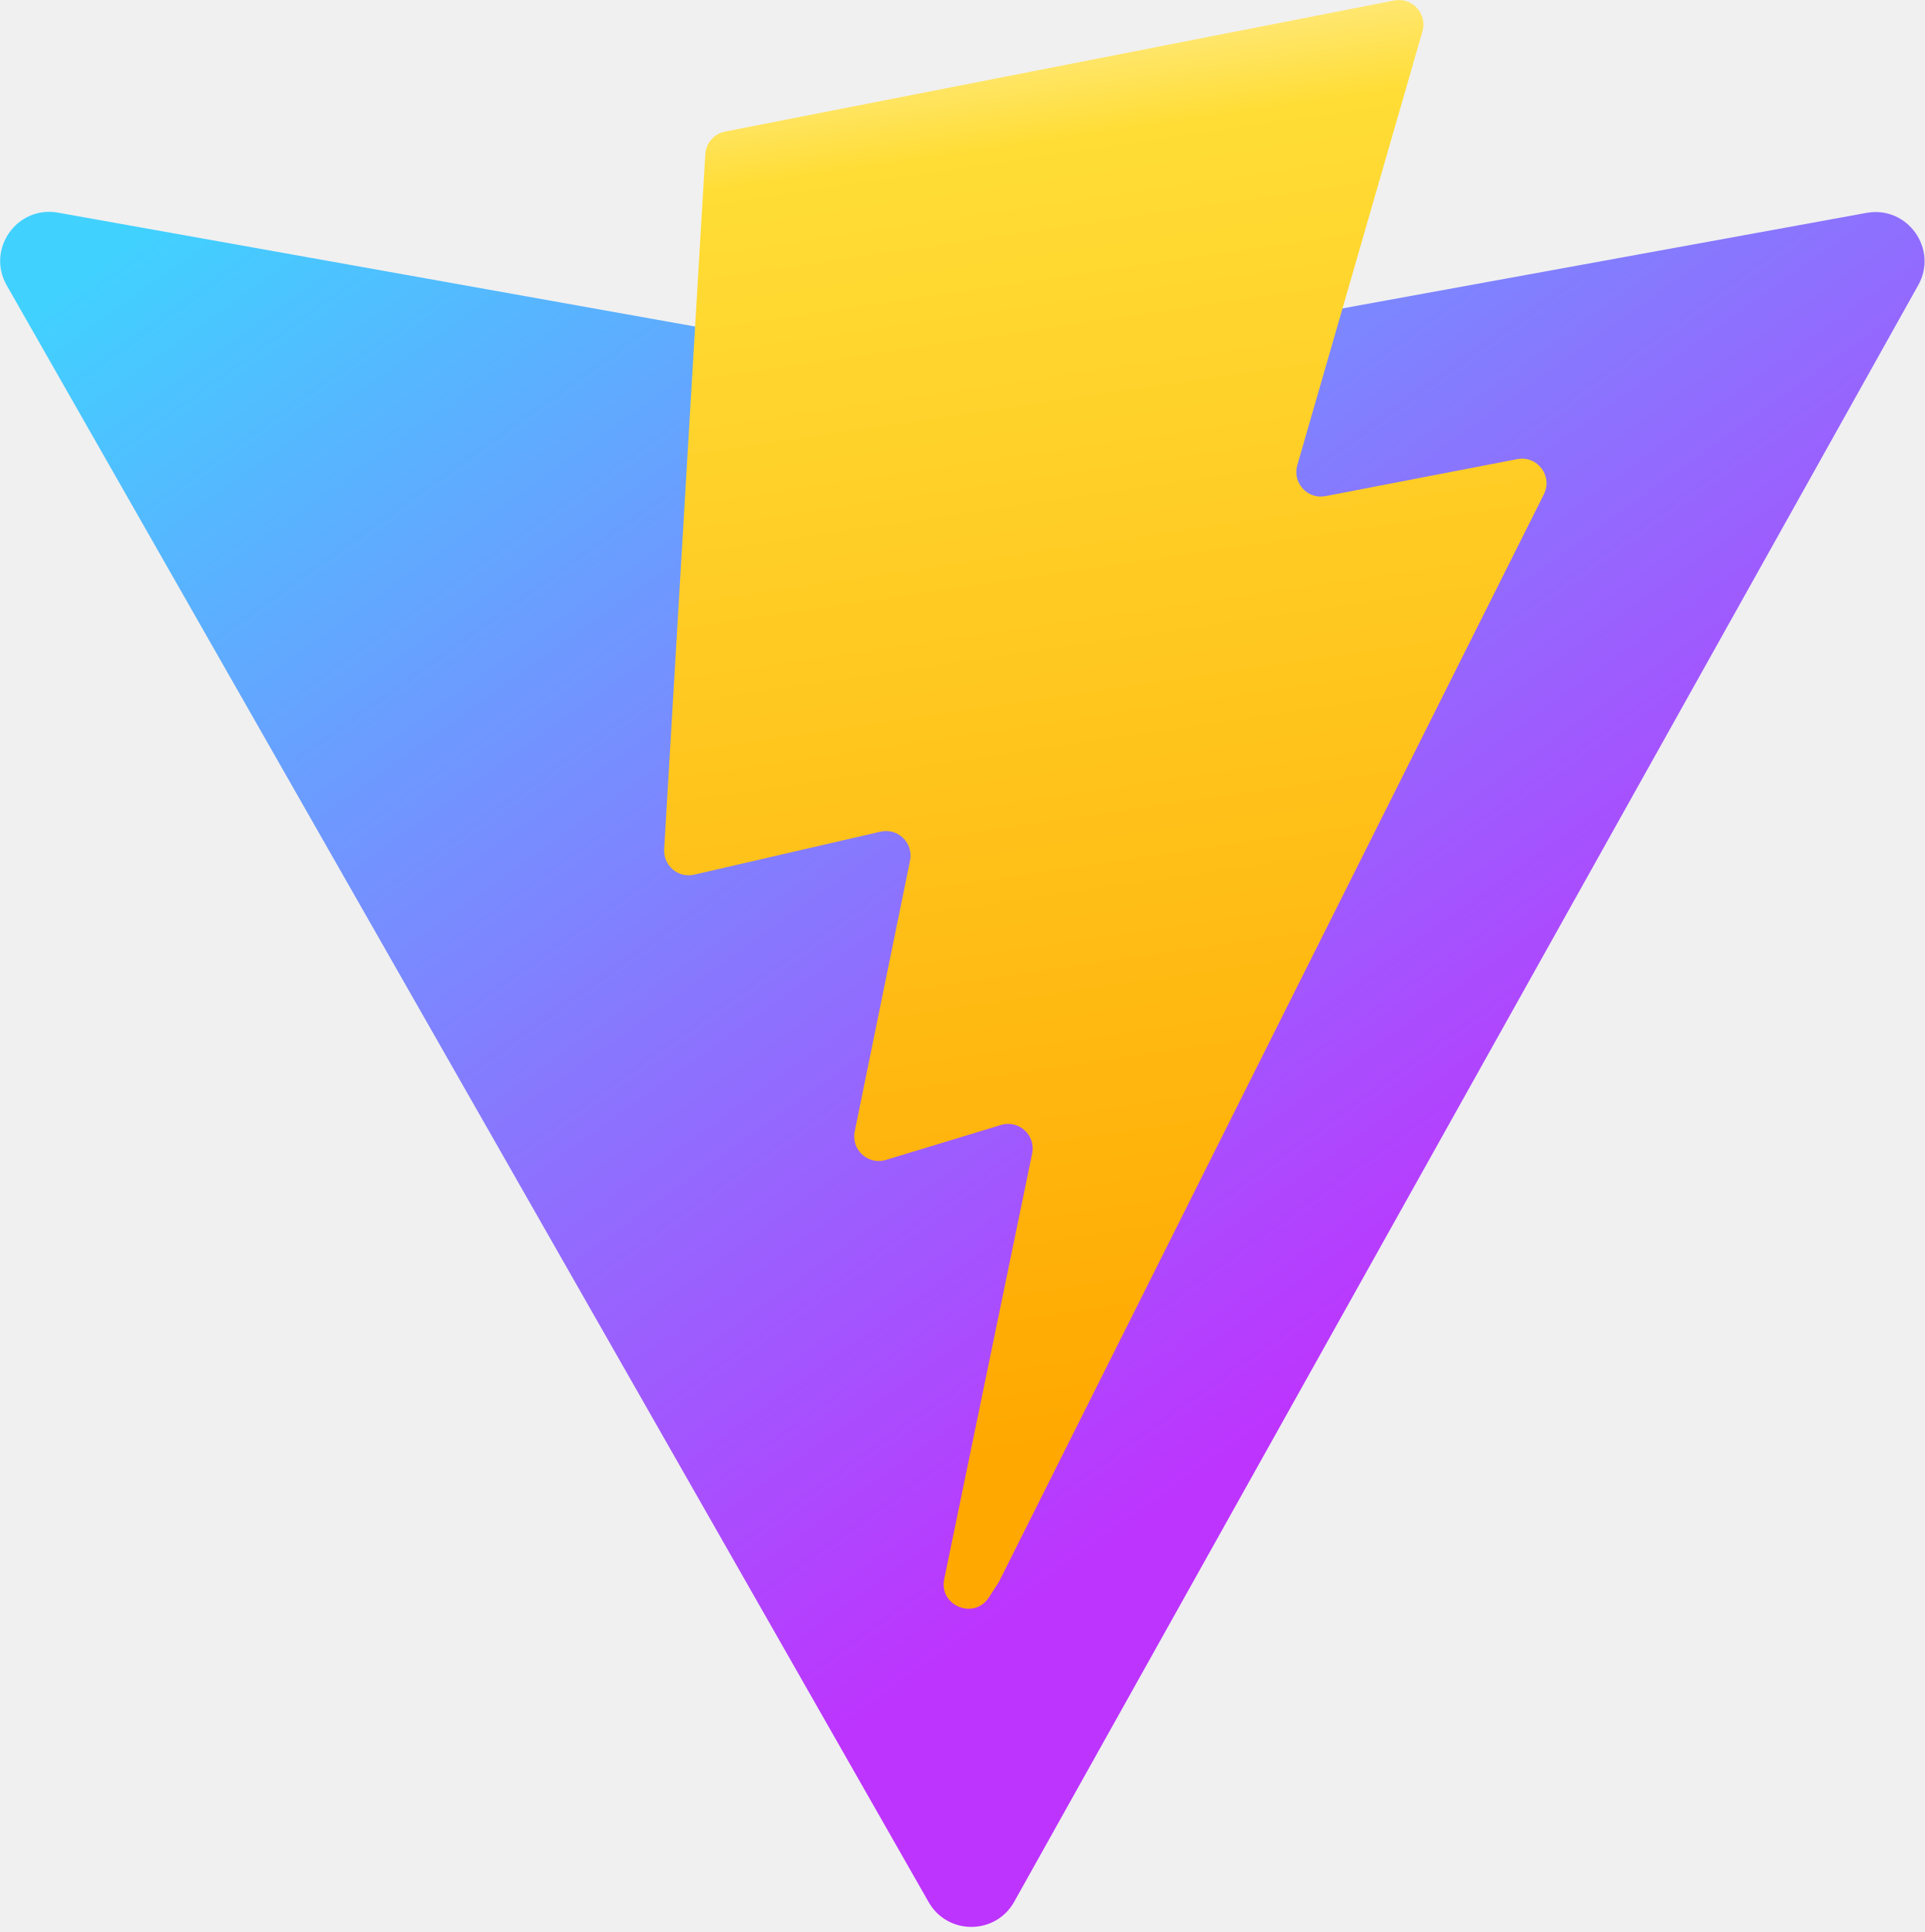
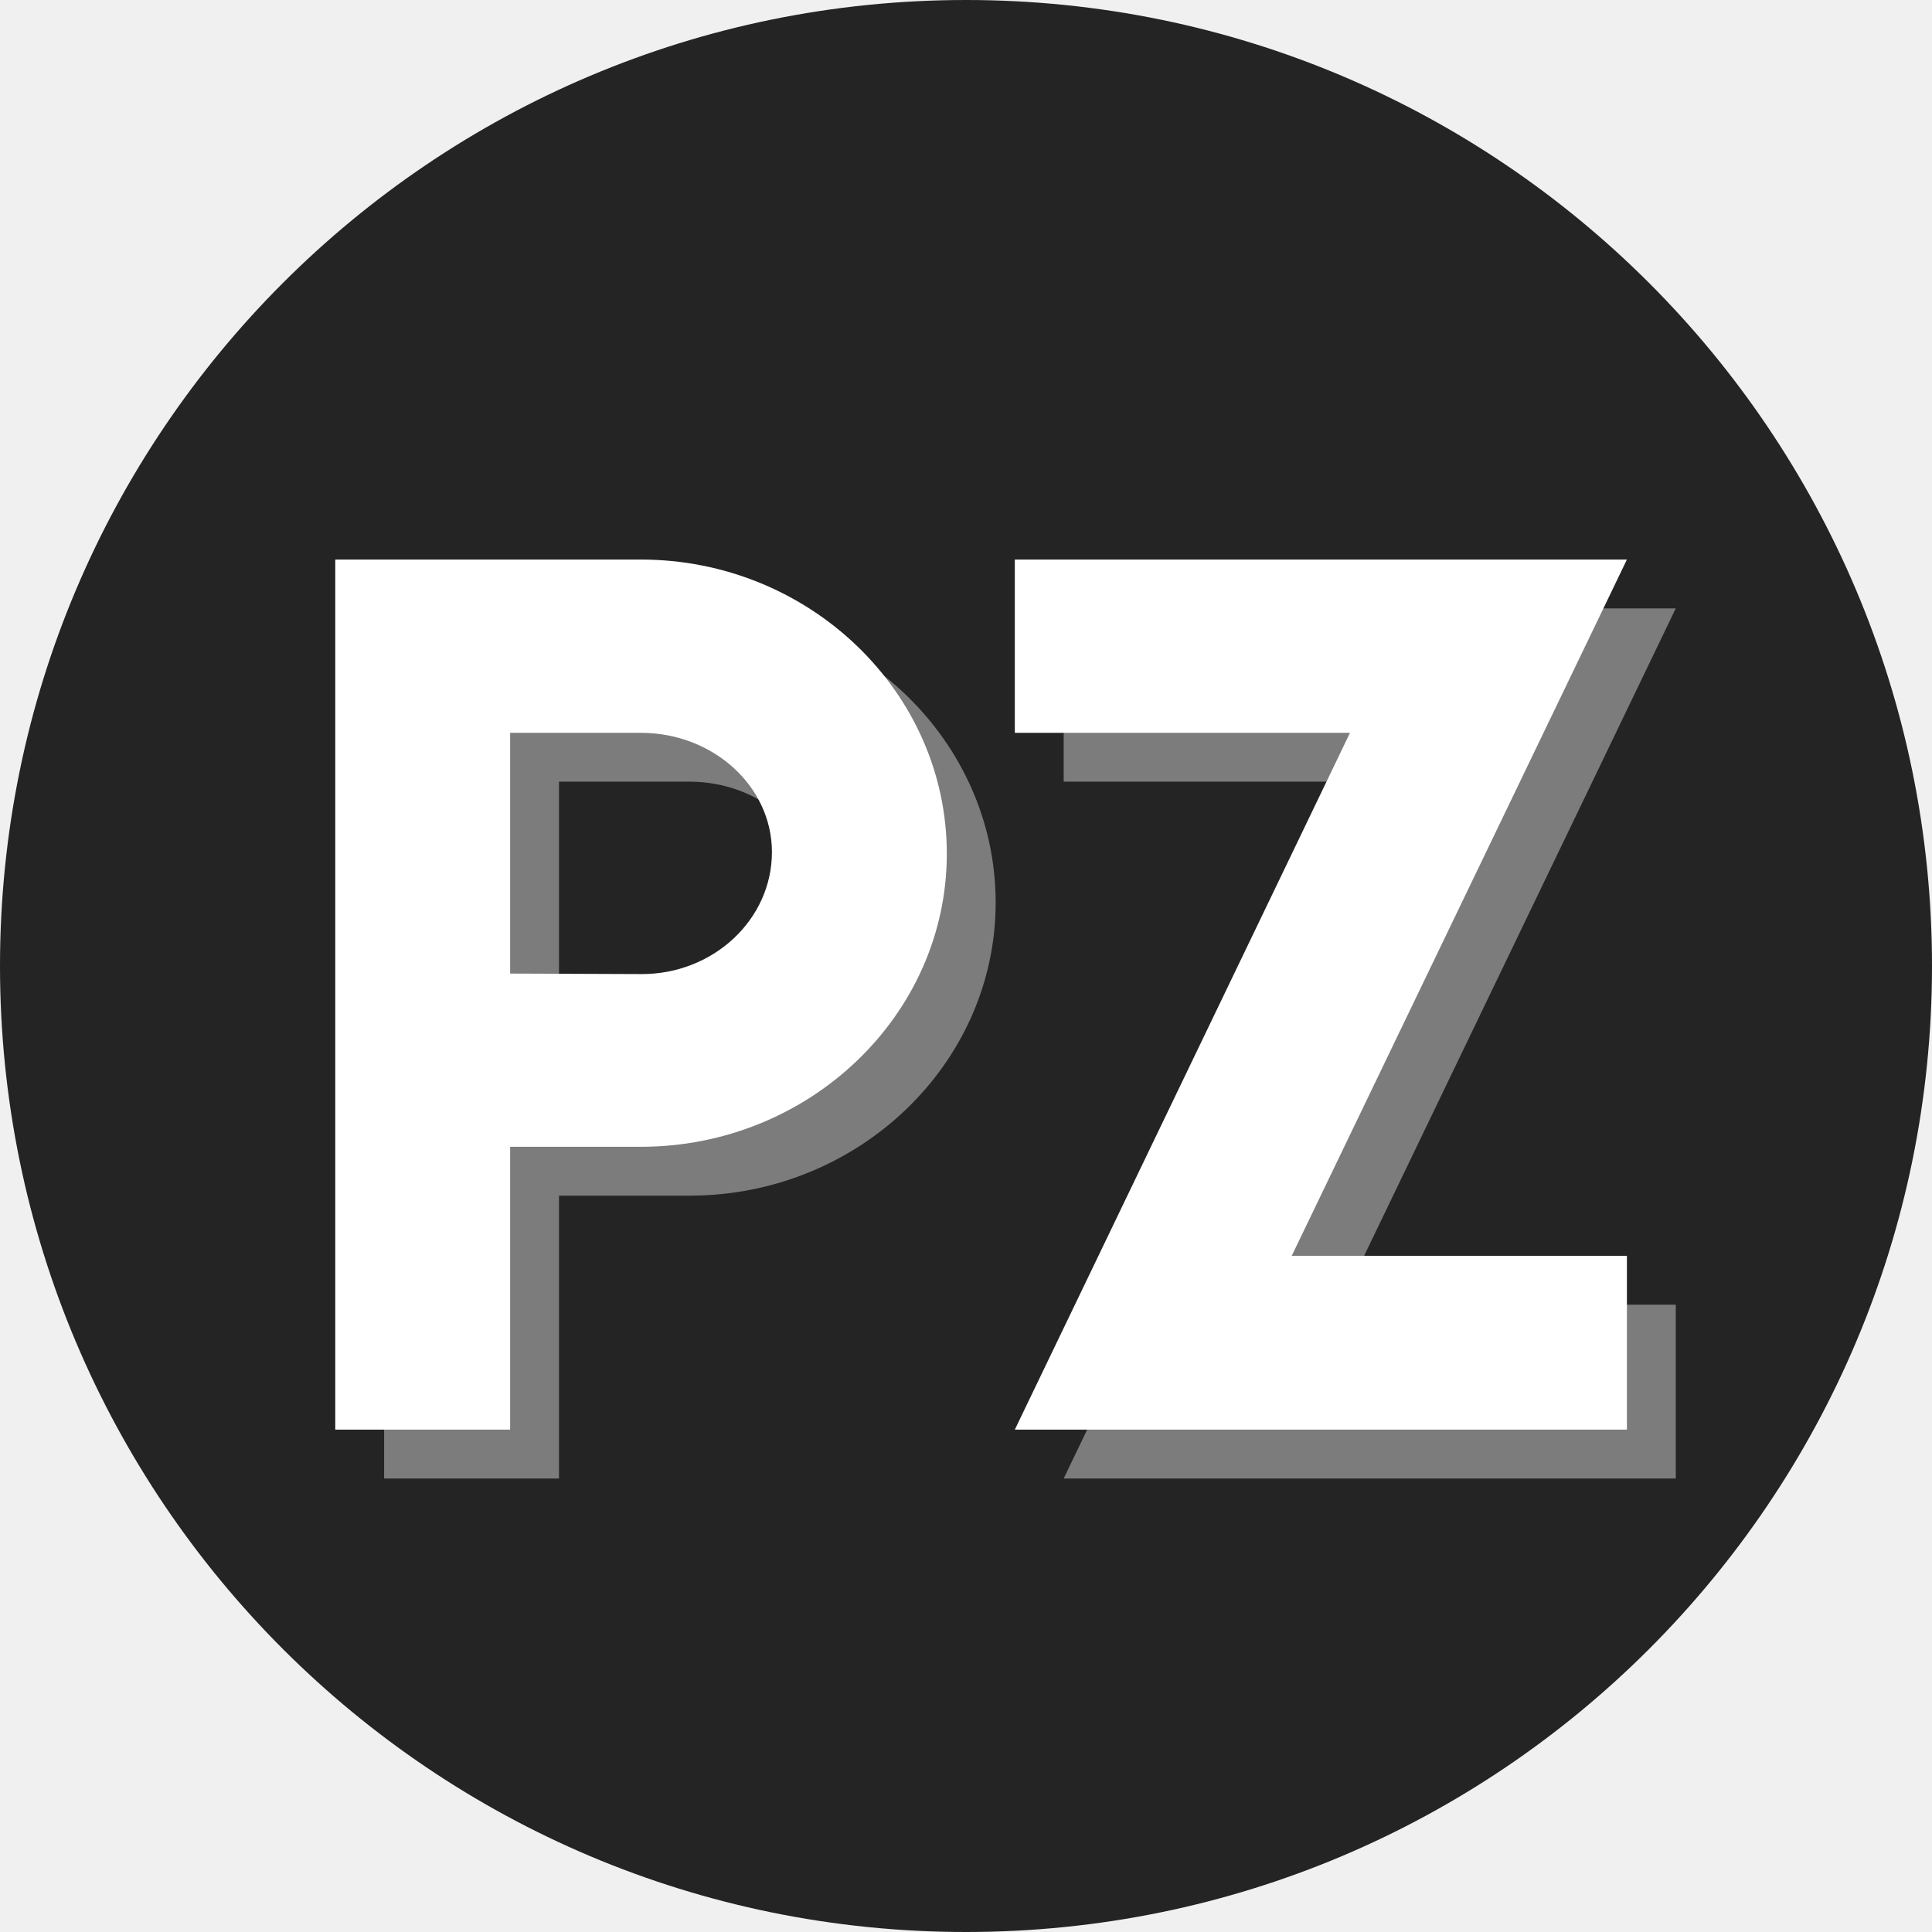
- <svg xmlns="http://www.w3.org/2000/svg" aria-hidden="true" role="img" class="iconify iconify--logos" width="31.88" height="32" preserveAspectRatio="xMidYMid meet" viewBox="0 0 256 257">
+ <svg xmlns="http://www.w3.org/2000/svg" width="200" zoomAndPan="magnify" viewBox="0 0 150 150" height="200" preserveAspectRatio="xMidYMid meet" version="1.0">
  <defs>
-     <linearGradient id="IconifyId1813088fe1fbc01fb466" x1="-.828%" x2="57.636%" y1="7.652%" y2="78.411%">
-       <stop offset="0%" stop-color="#41D1FF" />
-       <stop offset="100%" stop-color="#BD34FE" />
-     </linearGradient>
-     <linearGradient id="IconifyId1813088fe1fbc01fb467" x1="43.376%" x2="50.316%" y1="2.242%" y2="89.03%">
-       <stop offset="0%" stop-color="#FFEA83" />
-       <stop offset="8.333%" stop-color="#FFDD35" />
-       <stop offset="100%" stop-color="#FFA800" />
-     </linearGradient>
+     <g />
+     <clipPath id="21a9cf0d3c">
+       <path d="M 75 0 C 33.578 0 0 33.578 0 75 C 0 116.422 33.578 150 75 150 C 116.422 150 150 116.422 150 75 C 150 33.578 116.422 0 75 0 " clip-rule="nonzero" />
+     </clipPath>
  </defs>
-   <path fill="url(#IconifyId1813088fe1fbc01fb466)" d="M255.153 37.938L134.897 252.976c-2.483 4.44-8.862 4.466-11.382.048L.875 37.958c-2.746-4.814 1.371-10.646 6.827-9.67l120.385 21.517a6.537 6.537 0 0 0 2.322-.004l117.867-21.483c5.438-.991 9.574 4.796 6.877 9.62Z" />
-   <path fill="url(#IconifyId1813088fe1fbc01fb467)" d="M185.432.063L96.44 17.501a3.268 3.268 0 0 0-2.634 3.014l-5.474 92.456a3.268 3.268 0 0 0 3.997 3.378l24.777-5.718c2.318-.535 4.413 1.507 3.936 3.838l-7.361 36.047c-.495 2.426 1.782 4.5 4.151 3.78l15.304-4.649c2.372-.72 4.652 1.36 4.15 3.788l-11.698 56.621c-.732 3.542 3.979 5.473 5.943 2.437l1.313-2.028l72.516-144.72c1.215-2.423-.88-5.186-3.54-4.672l-25.505 4.922c-2.396.462-4.435-1.77-3.759-4.114l16.646-57.705c.677-2.35-1.37-4.583-3.769-4.113Z" />
+   <g clip-path="url(#21a9cf0d3c)">
+     <rect x="-15" width="180" fill="#242424" y="-15" height="180" fill-opacity="1" />
+   </g>
+   <g fill="#ffffff" fill-opacity="0.4">
+     <g transform="translate(23.95575, 114.791)">
+       <g>
+         <path d="M 5.867 0 L 19.445 0 L 19.445 -21.961 L 29.586 -21.961 C 42.66 -21.961 53.348 -32.184 53.348 -44.715 C 53.348 -57.289 42.66 -67.555 29.586 -67.555 L 5.867 -67.555 Z M 29.586 -35.371 L 19.445 -35.41 L 19.445 -54.102 L 29.586 -54.102 C 35.203 -54.102 39.77 -49.953 39.77 -44.84 C 39.77 -39.602 35.203 -35.328 29.586 -35.371 Z M 29.586 -35.371 " />
+       </g>
+     </g>
+   </g>
+   <g fill="#ffffff" fill-opacity="0.4">
+     <g transform="translate(79.06319, 114.791)">
+       <g>
+         <path d="M 3.52 0 L 51.043 0 L 51.043 -13.496 L 25.02 -13.496 L 51.043 -67.555 L 3.52 -67.555 L 3.52 -54.102 L 29.543 -54.102 Z M 3.52 0 " />
+       </g>
+     </g>
+   </g>
+   <g fill="#ffffff" fill-opacity="1">
+     <g transform="translate(20.16259, 110.9978)">
+       <g>
+         <path d="M 5.867 0 L 19.445 0 L 19.445 -21.961 L 29.586 -21.961 C 42.66 -21.961 53.348 -32.184 53.348 -44.715 C 53.348 -57.289 42.66 -67.555 29.586 -67.555 L 5.867 -67.555 Z M 29.586 -35.371 L 19.445 -35.41 L 19.445 -54.102 L 29.586 -54.102 C 35.203 -54.102 39.77 -49.953 39.77 -44.84 C 39.77 -39.602 35.203 -35.328 29.586 -35.371 Z M 29.586 -35.371 " />
+       </g>
+     </g>
+   </g>
+   <g fill="#ffffff" fill-opacity="1">
+     <g transform="translate(75.27003, 110.9978)">
+       <g>
+         <path d="M 3.52 0 L 51.043 0 L 51.043 -13.496 L 25.02 -13.496 L 51.043 -67.555 L 3.52 -67.555 L 3.52 -54.102 L 29.543 -54.102 Z M 3.52 0 " />
+       </g>
+     </g>
+   </g>
</svg>
